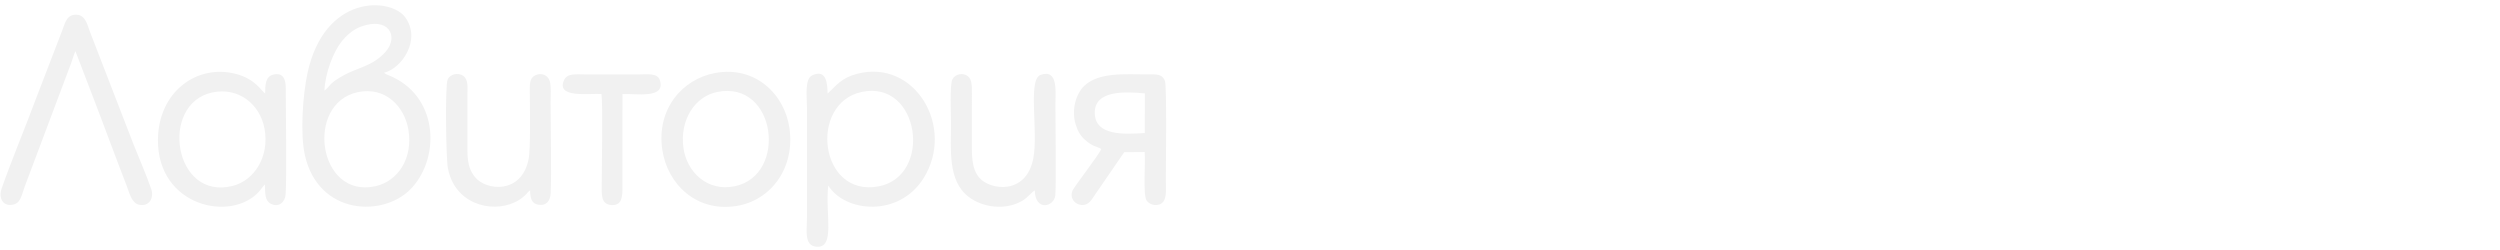
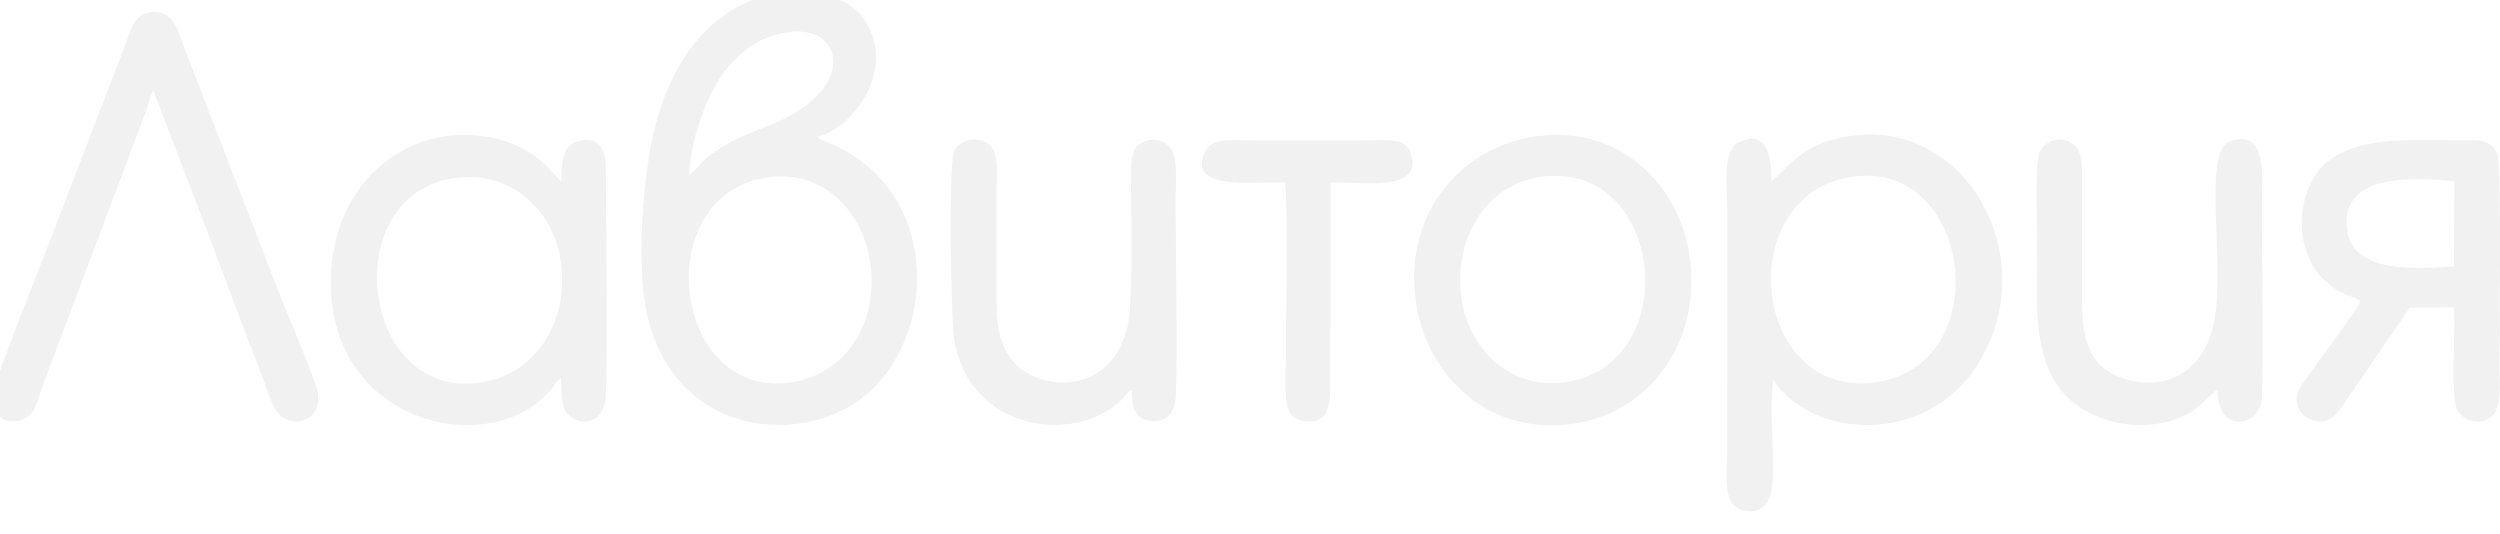
- <svg xmlns="http://www.w3.org/2000/svg" xml:space="preserve" width="55.377mm" height="5.535mm" version="1.1" style="shape-rendering:geometricPrecision; text-rendering:geometricPrecision; image-rendering:optimizeQuality; fill-rule:evenodd; clip-rule:evenodd" viewBox="0 0 5537.7 553.5">
+ <svg xmlns="http://www.w3.org/2000/svg" xml:space="preserve" version="1.1" style="shape-rendering:geometricPrecision; text-rendering:geometricPrecision; image-rendering:optimizeQuality; fill-rule:evenodd; clip-rule:evenodd" viewBox="0 0 1270 270.92">
  <defs>
    <style type="text/css">
   
    .fil0 {fill:#F1F1F1}
   
  </style>
  </defs>
  <g id="Слой_x0020_1">
-     <path class="fil0" d="M334.96 418.82c-11.28,-32.91 -26.03,-65.76 -38.9,-98.34l-96.06 -248.16c-6.75,-17.44 -10.3,-38.79 -30.2,-39.7 -22.28,-1.03 -25.67,18.45 -32.21,35.56l-57.5 149.38c-24.62,66.29 -52.88,133.04 -76.51,200.12 -6.91,19.62 1.69,38.37 22.17,36.16 20.56,-2.22 21.78,-21.46 28.93,-40.4l94.07 -250.11c3.28,-8.86 6.17,-16.49 9.56,-25.35 2.69,-7.07 4.96,-17.21 8.79,-24.59 25.42,66.87 51.08,132.23 75.76,198.91 12.24,33.07 25.26,66.3 37.79,99.38 6.39,16.88 10.93,38.38 27.75,41.85 22.1,4.55 33.29,-15.06 26.56,-34.71z" />
-     <path class="fil0" d="M349.84 309.42c-1.24,147.91 162.96,184.32 224.89,113.94 4.2,-4.78 7.29,-10.18 11.96,-14.79 1.16,18.9 -1.37,36.05 14.47,43.36 17.16,7.92 30.44,-4.78 31.56,-21.58 2.57,-38.62 0.3,-185.39 0.24,-235.76 -0.02,-18.55 -5.59,-34.66 -27.5,-29.33 -17.91,4.36 -17.88,23.18 -18.18,41.68 -8.54,-5.39 -21.19,-31.82 -64.74,-43.21 -86.32,-22.57 -171.82,39.64 -172.7,145.69zm166.03 102.24c-131.73,34.05 -163.17,-181.63 -45.89,-206.79 58.19,-12.49 105.81,25.63 115.9,79.92 11.48,61.75 -22.26,114.53 -70.01,126.87z" />
-     <path class="fil0" d="M680.91 162.88c-10.07,47.13 -16.24,132.36 -5.69,180.19 29.72,134.7 176.7,139.87 237.75,72.24 63.32,-70.13 57.28,-205.35 -52.91,-248.9 -2.33,-0.92 -2.6,-0.91 -4.63,-2.07 -3.86,-2.23 -1.69,-0.61 -4.53,-3.31 37.99,-8.82 83.11,-72.11 46.83,-122.54 -31.83,-44.26 -179.01,-52.5 -216.82,124.39zm78.67 4.8c-32.78,18.64 -25.78,21.29 -40.95,33.01 1.66,-39.14 19.73,-86 38.44,-109.29 9.19,-11.43 24.05,-25.57 41.56,-32.12 62.15,-23.26 85.63,21.07 55.5,55.4 -28.11,32.03 -63.52,35.34 -94.55,53zm72.29 244.73c-127.95,28.78 -156.74,-183.61 -39.23,-208.29 61.37,-12.9 103.47,32.08 112.02,83.43 10.62,63.8 -23.75,113.83 -72.79,124.86z" />
-     <path class="fil0" d="M991.5 176.28c-5.91,14.53 -3.52,174.81 0.55,196.05 2.46,12.82 6.84,25.43 13.12,36.07 35.58,60.33 122.23,63.18 161.27,20.74 4.31,-4.68 2.48,-3.89 7.75,-7.47 0.4,16.64 2.79,29.21 18.16,31.77 17.95,2.99 26.61,-8.69 27.41,-25.07 2.13,-43.63 -0.16,-149.84 -0.17,-200.91 0,-12.96 1.69,-36.72 -1.89,-48.04 -4.01,-12.69 -18.13,-19.55 -32.55,-12.37 -12.72,6.34 -11.64,21.04 -11.57,37.87 0.14,34.52 2.11,124.44 -2.84,148.46 -15.81,76.78 -93.46,69.69 -118.62,38.83 -18.87,-23.14 -16.73,-48.54 -16.73,-82.8 0.01,-33.46 -0.05,-66.93 0,-100.39 0.01,-13.76 2.5,-32.82 -9.15,-40.92 -12.48,-8.68 -30.22,-2.96 -34.74,8.18z" />
-     <path class="fil0" d="M1332.3 208.3c3.29,23.09 0.62,157.52 0.58,199.46 -0.03,22.64 -2.41,44.81 21.43,46.41 24.91,1.67 24.51,-20.81 24.46,-42.31l0.05 -203.45c27.36,-1.91 97.07,11.97 82.75,-30.98 -5.38,-16.15 -27.5,-12.64 -46,-12.64l-118.83 0c-19.37,0 -39.62,-3.01 -46.84,11.75 -20.57,42.06 56.84,29.72 82.4,31.76z" />
-     <path class="fil0" d="M1584.33 161.65c-73.01,13.37 -130.52,80.08 -117.3,170.02 11.08,75.43 75.04,139.14 165.01,124.49 75.02,-12.22 129.63,-83.55 116.58,-172.94 -10.81,-74 -75.16,-137.88 -164.29,-121.57zm-70.44 166.08c-8.53,-62.1 25.3,-114.15 75.06,-124.08 130.82,-26.12 156.36,184.57 38.62,208.88 -61.8,12.76 -106.52,-32.66 -113.68,-84.8z" />
-     <path class="fil0" d="M1787.52 237.7l-0.02 245.87c0,27.21 -6.63,59.67 19.93,62.81 44.2,5.23 19.8,-73.55 27.23,-135.4 37.35,59.71 156.58,70.84 211.14,-16.3 70.61,-112.75 -18.91,-264.7 -147.19,-231.2 -35.53,9.28 -45.71,25.76 -65.44,43.89 -0.42,-22.7 -2.6,-54.74 -33.73,-40.67 -17.75,8.03 -11.91,48.24 -11.92,71zm157.78 175.28c-130.82,23.73 -154.09,-184.14 -36.68,-209.3 129.26,-27.7 158.2,187.26 36.68,209.3z" />
-     <path class="fil0" d="M2106.62 274.58c0,55.72 -7.84,125.56 38.88,161.39 31.55,24.19 81.91,30.34 118.6,8.98 12.88,-7.5 20.66,-19.07 28.04,-23.24 0.89,47.25 43.05,36.71 45.47,10.68 2.16,-23.12 0.19,-164.68 0.22,-200.83 0.01,-27.66 6.71,-79.86 -32.99,-65.6 -28.78,10.35 -4.44,125.32 -15.96,184.79 -15.95,82.44 -96.15,70.35 -119.6,42.94 -18.42,-21.53 -16.42,-52.92 -16.47,-84.28 -0.04,-33.46 0.1,-66.93 0.01,-100.39 -0.03,-15.03 0.97,-32.55 -8.74,-40.15 -11.38,-8.92 -28.64,-4.57 -34.44,6.86 -6.16,12.13 -3.02,80.19 -3.02,98.85z" />
-     <path class="fil0" d="M2439.34 329.9c-3.84,11.89 -60.98,84.41 -64.02,93.18 -5.91,17.08 6.09,29.6 20.13,30.94 15.81,1.5 22.65,-11.86 29.72,-22.21l65.05 -94.73 45.29 -0.34c2.26,22.46 -4.03,93.34 4.01,106.74 7.23,12.04 27.23,14.77 36.6,4.09 8.83,-10.06 6.3,-31.86 6.3,-48.01 0,-28.66 2.45,-208.84 -1.98,-220.3 -6.33,-16.39 -20.58,-14.58 -40.03,-14.54 -47.4,0.1 -106.7,-5.55 -139.22,25.98 -17.26,16.74 -28.3,51.75 -18.8,84.05 4.43,15.04 10.83,25.95 20.68,34.72 18.16,16.16 25.04,13.95 36.27,20.43zm96.41 -35.22c-44.35,2.77 -110.4,7.01 -110.76,-44.68 -0.36,-50.38 66.32,-47.19 111.03,-43.13l-0.27 87.81z" />
+     <g id="_1189329527088">
+       <path class="fil0" d="M160.71 196.64c-5.57,-16.24 -12.85,-32.45 -19.2,-48.53l-47.39 -122.45c-3.34,-8.6 -5.09,-19.14 -14.91,-19.59 -10.99,-0.51 -12.66,9.11 -15.89,17.55l-28.37 73.71c-12.15,32.71 -26.1,65.64 -37.76,98.74 -3.41,9.69 0.84,18.94 10.94,17.85 10.15,-1.1 10.75,-10.59 14.28,-19.94l46.42 -123.41c1.61,-4.37 3.04,-8.14 4.71,-12.51 1.33,-3.49 2.45,-8.49 4.34,-12.13 12.54,32.99 25.21,65.24 37.38,98.15 6.04,16.31 12.47,32.71 18.65,49.03 3.15,8.33 5.39,18.94 13.69,20.65 10.91,2.25 16.43,-7.43 13.11,-17.12z" />
+       <path class="fil0" d="M168.05 142.66c-0.61,72.98 80.41,90.95 110.97,56.22 2.07,-2.36 3.6,-5.03 5.9,-7.3 0.57,9.33 -0.67,17.79 7.14,21.39 8.47,3.91 15.02,-2.35 15.57,-10.64 1.27,-19.06 0.15,-91.48 0.12,-116.34 -0.01,-9.15 -2.76,-17.1 -13.57,-14.47 -8.83,2.15 -8.82,11.44 -8.97,20.57 -4.21,-2.66 -10.45,-15.7 -31.94,-21.32 -42.6,-11.14 -84.78,19.56 -85.22,71.89zm81.93 50.44c-65,16.81 -80.52,-89.62 -22.65,-102.03 28.72,-6.17 52.21,12.64 57.19,39.43 5.67,30.47 -10.98,56.52 -34.54,62.6z" />
+       <path class="fil0" d="M331.41 70.35c-4.97,23.25 -8.01,65.31 -2.8,88.91 14.66,66.47 87.19,69.02 117.31,35.65 31.24,-34.61 28.26,-101.33 -26.11,-122.82 -1.15,-0.45 -1.28,-0.45 -2.28,-1.02 -1.91,-1.1 -0.84,-0.3 -2.24,-1.64 18.75,-4.35 41.01,-35.58 23.11,-60.46 -15.71,-21.84 -88.33,-25.91 -106.99,61.38zm38.82 2.37c-16.17,9.19 -12.72,10.5 -20.2,16.28 0.81,-19.31 9.73,-42.43 18.96,-53.92 4.54,-5.64 11.87,-12.62 20.51,-15.85 30.67,-11.48 42.25,10.39 27.39,27.33 -13.87,15.81 -31.35,17.44 -46.66,26.16zm35.67 120.75c-63.13,14.21 -77.34,-90.6 -19.36,-102.77 30.29,-6.37 51.06,15.83 55.28,41.16 5.24,31.48 -11.72,56.17 -35.92,61.61z" />
+       <path class="fil0" d="M484.67 76.96c-2.92,7.17 -1.74,86.26 0.27,96.74 1.21,6.32 3.38,12.55 6.47,17.8 17.56,29.76 60.32,31.17 79.58,10.23 2.13,-2.31 1.22,-1.92 3.82,-3.69 0.2,8.21 1.38,14.42 8.97,15.68 8.85,1.48 13.13,-4.29 13.52,-12.37 1.05,-21.53 -0.08,-73.94 -0.08,-99.14 0,-6.39 0.83,-18.12 -0.94,-23.7 -1.97,-6.26 -8.94,-9.65 -16.06,-6.11 -6.27,3.13 -5.74,10.39 -5.71,18.69 0.07,17.03 1.05,61.4 -1.4,73.26 -7.8,37.88 -46.11,34.38 -58.53,19.16 -9.31,-11.42 -8.25,-23.95 -8.25,-40.86 0,-16.51 -0.03,-33.03 0,-49.54 0,-6.79 1.23,-16.19 -4.52,-20.19 -6.16,-4.28 -14.91,-1.46 -17.14,4.04z" />
+       <path class="fil0" d="M652.83 92.76c1.63,11.39 0.31,77.72 0.29,98.42 -0.02,11.17 -1.19,22.11 10.57,22.9 12.29,0.82 12.1,-10.27 12.07,-20.88l0.03 -100.39c13.5,-0.94 47.89,5.91 40.83,-15.28 -2.66,-7.97 -13.57,-6.24 -22.7,-6.24l-58.63 0c-9.56,0 -19.55,-1.49 -23.12,5.8 -10.15,20.75 28.05,14.66 40.66,15.67z" />
+       <path class="fil0" d="M777.19 69.74c-36.02,6.6 -64.4,39.51 -57.88,83.89 5.47,37.22 37.03,68.66 81.42,61.43 37.02,-6.03 63.97,-41.22 57.53,-85.33 -5.34,-36.52 -37.09,-68.04 -81.07,-59.99zm-34.76 81.95c-4.2,-30.64 12.49,-56.33 37.04,-61.23 64.55,-12.88 77.16,91.08 19.06,103.07 -30.5,6.3 -52.56,-16.11 -56.1,-41.84z" />
+       <path class="fil0" d="M877.45 107.27l-0.01 121.32c0,13.42 -3.27,29.44 9.84,30.99 21.81,2.58 9.77,-36.29 13.43,-66.81 18.43,29.46 77.27,34.95 104.19,-8.04 34.84,-55.64 -9.33,-130.62 -72.63,-114.09 -17.53,4.58 -22.56,12.71 -32.29,21.66 -0.21,-11.2 -1.28,-27.01 -16.64,-20.07 -8.76,3.96 -5.88,23.81 -5.89,35.04zm77.86 86.49c-64.55,11.7 -76.04,-90.87 -18.1,-103.28 63.78,-13.67 78.06,92.4 18.1,103.28z" />
+       <path class="fil0" d="M1034.91 125.46c0,27.5 -3.87,61.96 19.18,79.64 15.57,11.94 40.42,14.97 58.52,4.43 6.36,-3.7 10.2,-9.41 13.84,-11.47 0.44,23.32 21.24,18.12 22.44,5.27 1.06,-11.41 0.09,-81.26 0.11,-99.09 0,-13.65 3.31,-39.41 -16.28,-32.37 -14.2,5.1 -2.19,61.83 -7.88,91.18 -7.87,40.68 -47.44,34.71 -59.01,21.19 -9.09,-10.63 -8.1,-26.12 -8.13,-41.59 -0.02,-16.51 0.05,-33.03 0.01,-49.54 -0.02,-7.41 0.47,-16.06 -4.32,-19.81 -5.61,-4.4 -14.13,-2.25 -16.99,3.39 -3.04,5.98 -1.49,39.57 -1.49,48.77z" />
+       <path class="fil0" d="M1199.08 152.76c-1.89,5.87 -30.09,41.65 -31.59,45.98 -2.91,8.43 3.01,14.6 9.94,15.27 7.8,0.74 11.17,-5.86 14.66,-10.96l32.1 -46.75 22.35 -0.16c1.11,11.08 -1.99,46.05 1.98,52.67 3.56,5.94 13.43,7.28 18.06,2.01 4.35,-4.96 3.11,-15.72 3.11,-23.69 0,-14.14 1.2,-103.05 -0.98,-108.7 -3.13,-8.09 -10.16,-7.19 -19.75,-7.17 -23.39,0.04 -52.65,-2.74 -68.7,12.81 -8.52,8.26 -13.96,25.54 -9.28,41.48 2.19,7.42 5.35,12.8 10.21,17.13 8.96,7.97 12.35,6.88 17.89,10.08zm47.58 -17.38c-21.89,1.37 -54.48,3.46 -54.66,-22.04 -0.17,-24.86 32.73,-23.29 54.79,-21.29l-0.13 43.33z" />
+     </g>
  </g>
</svg>
